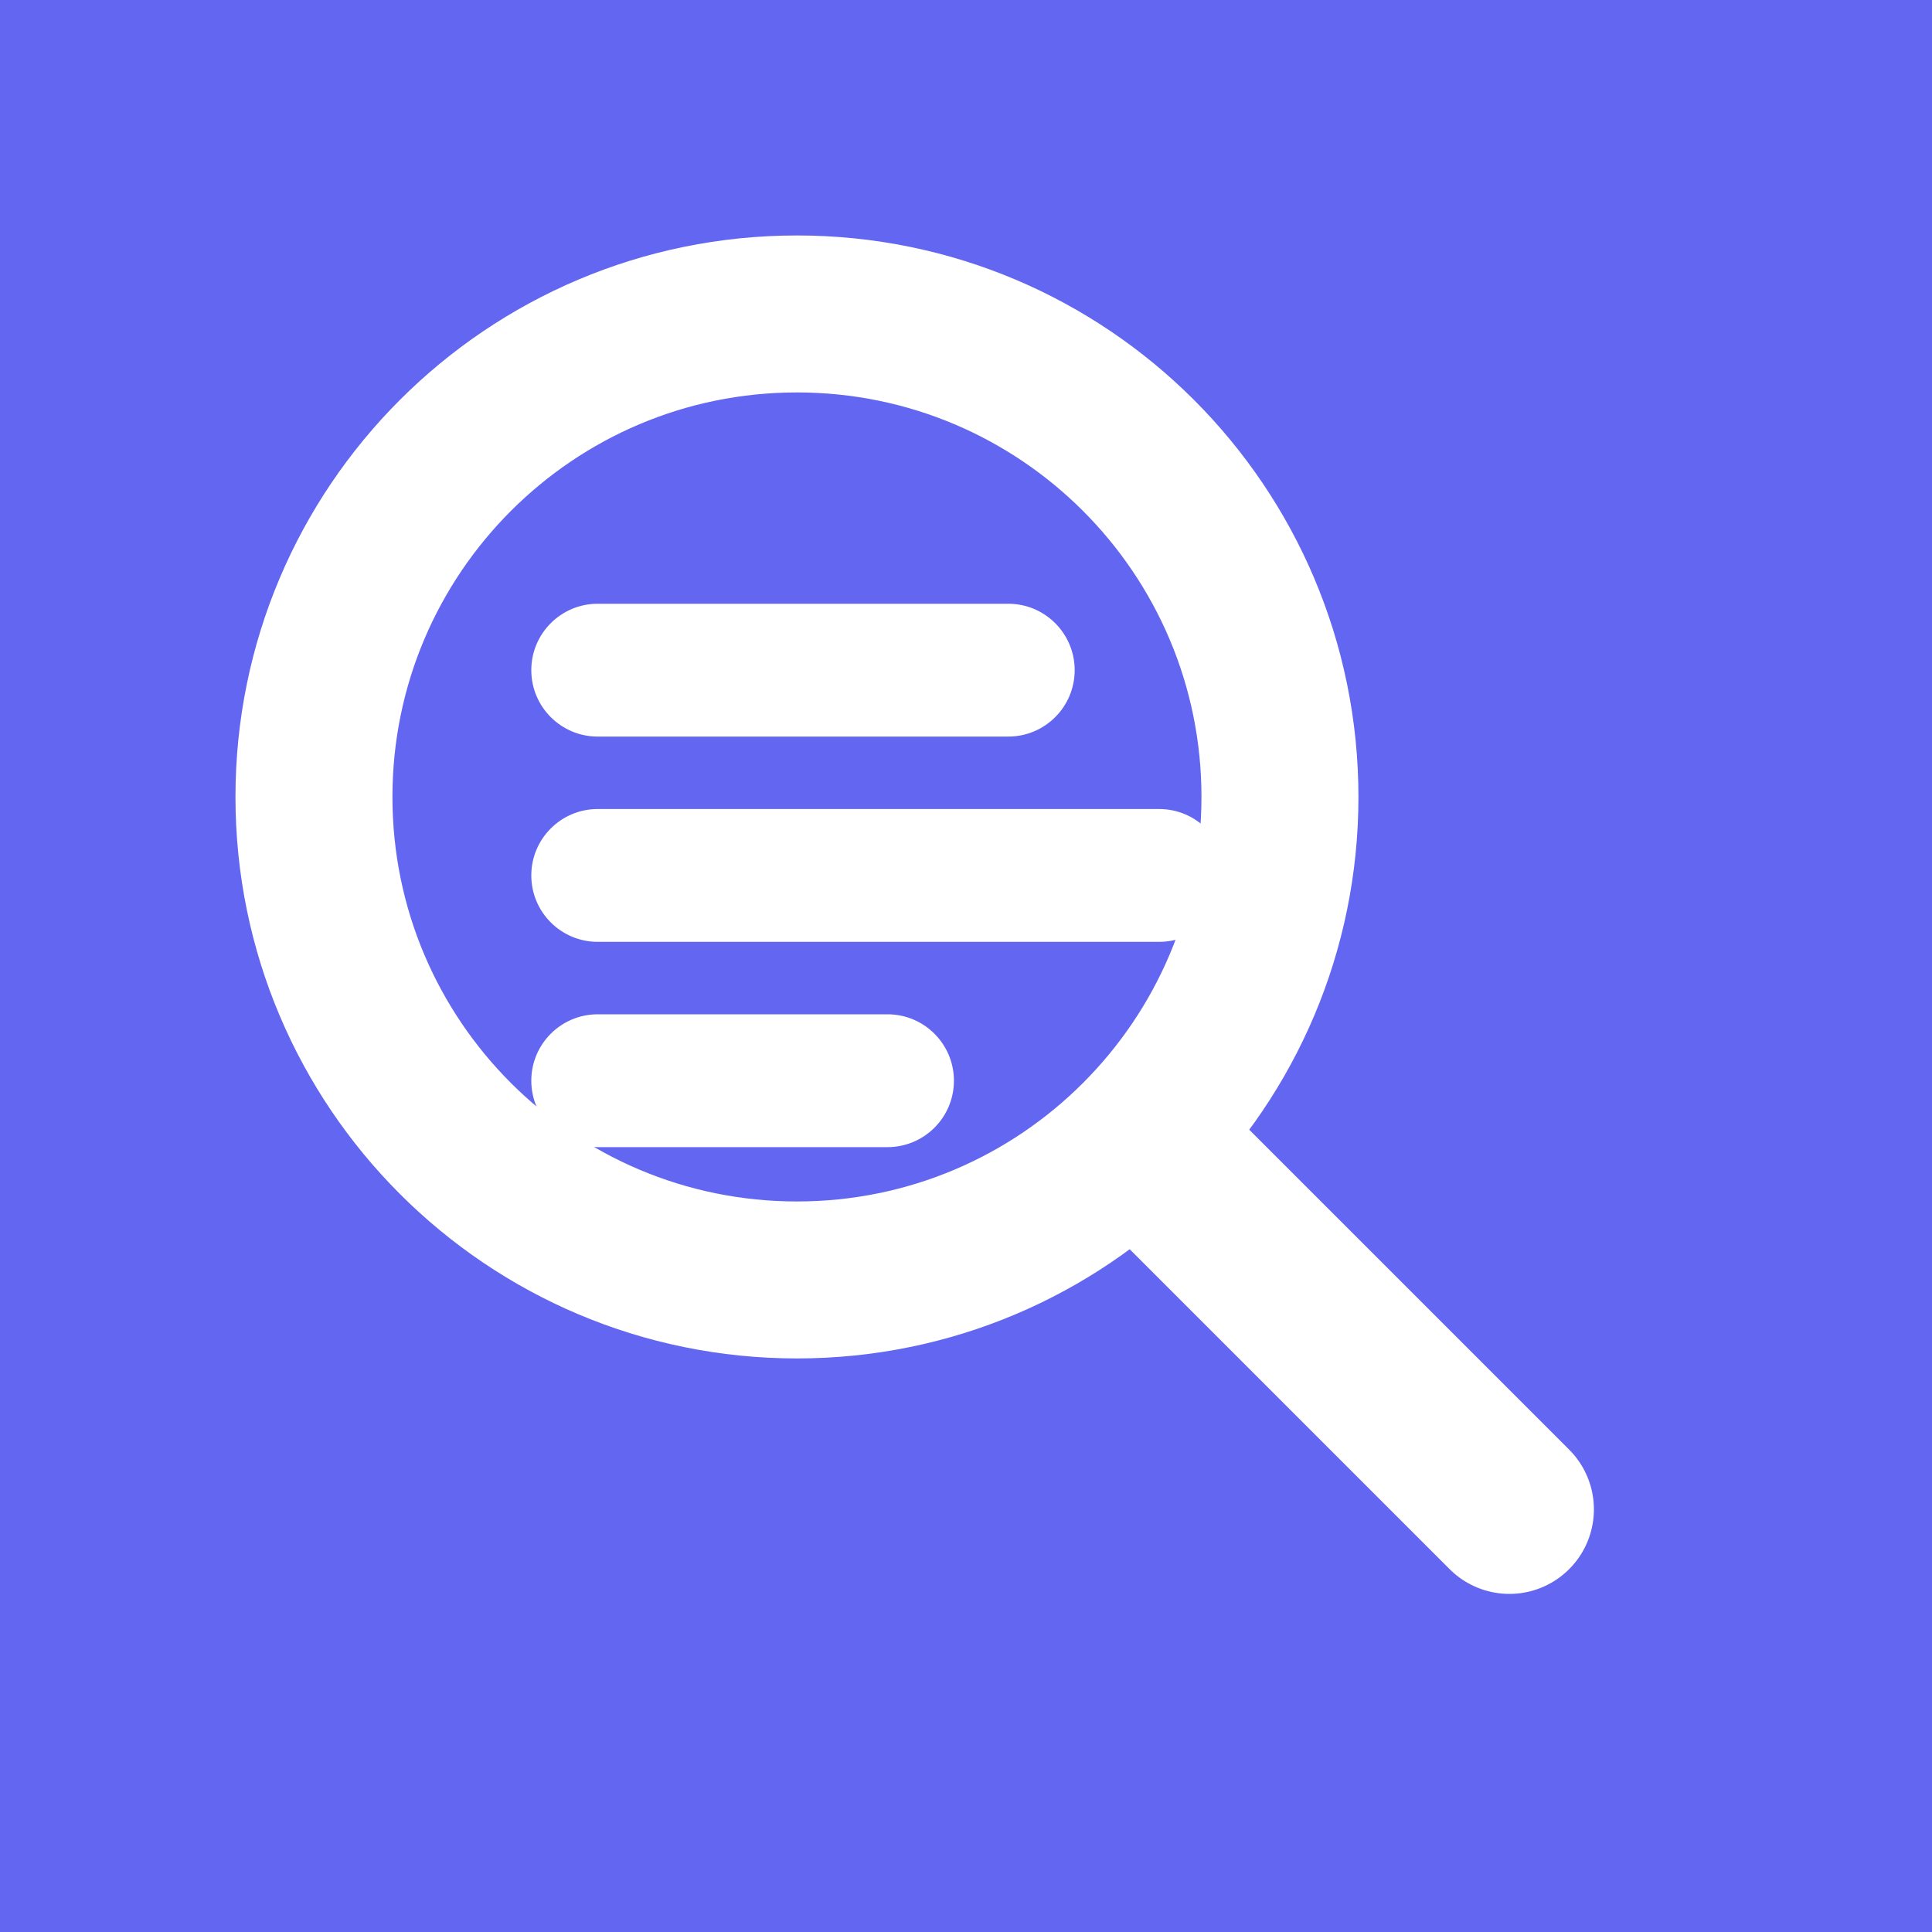
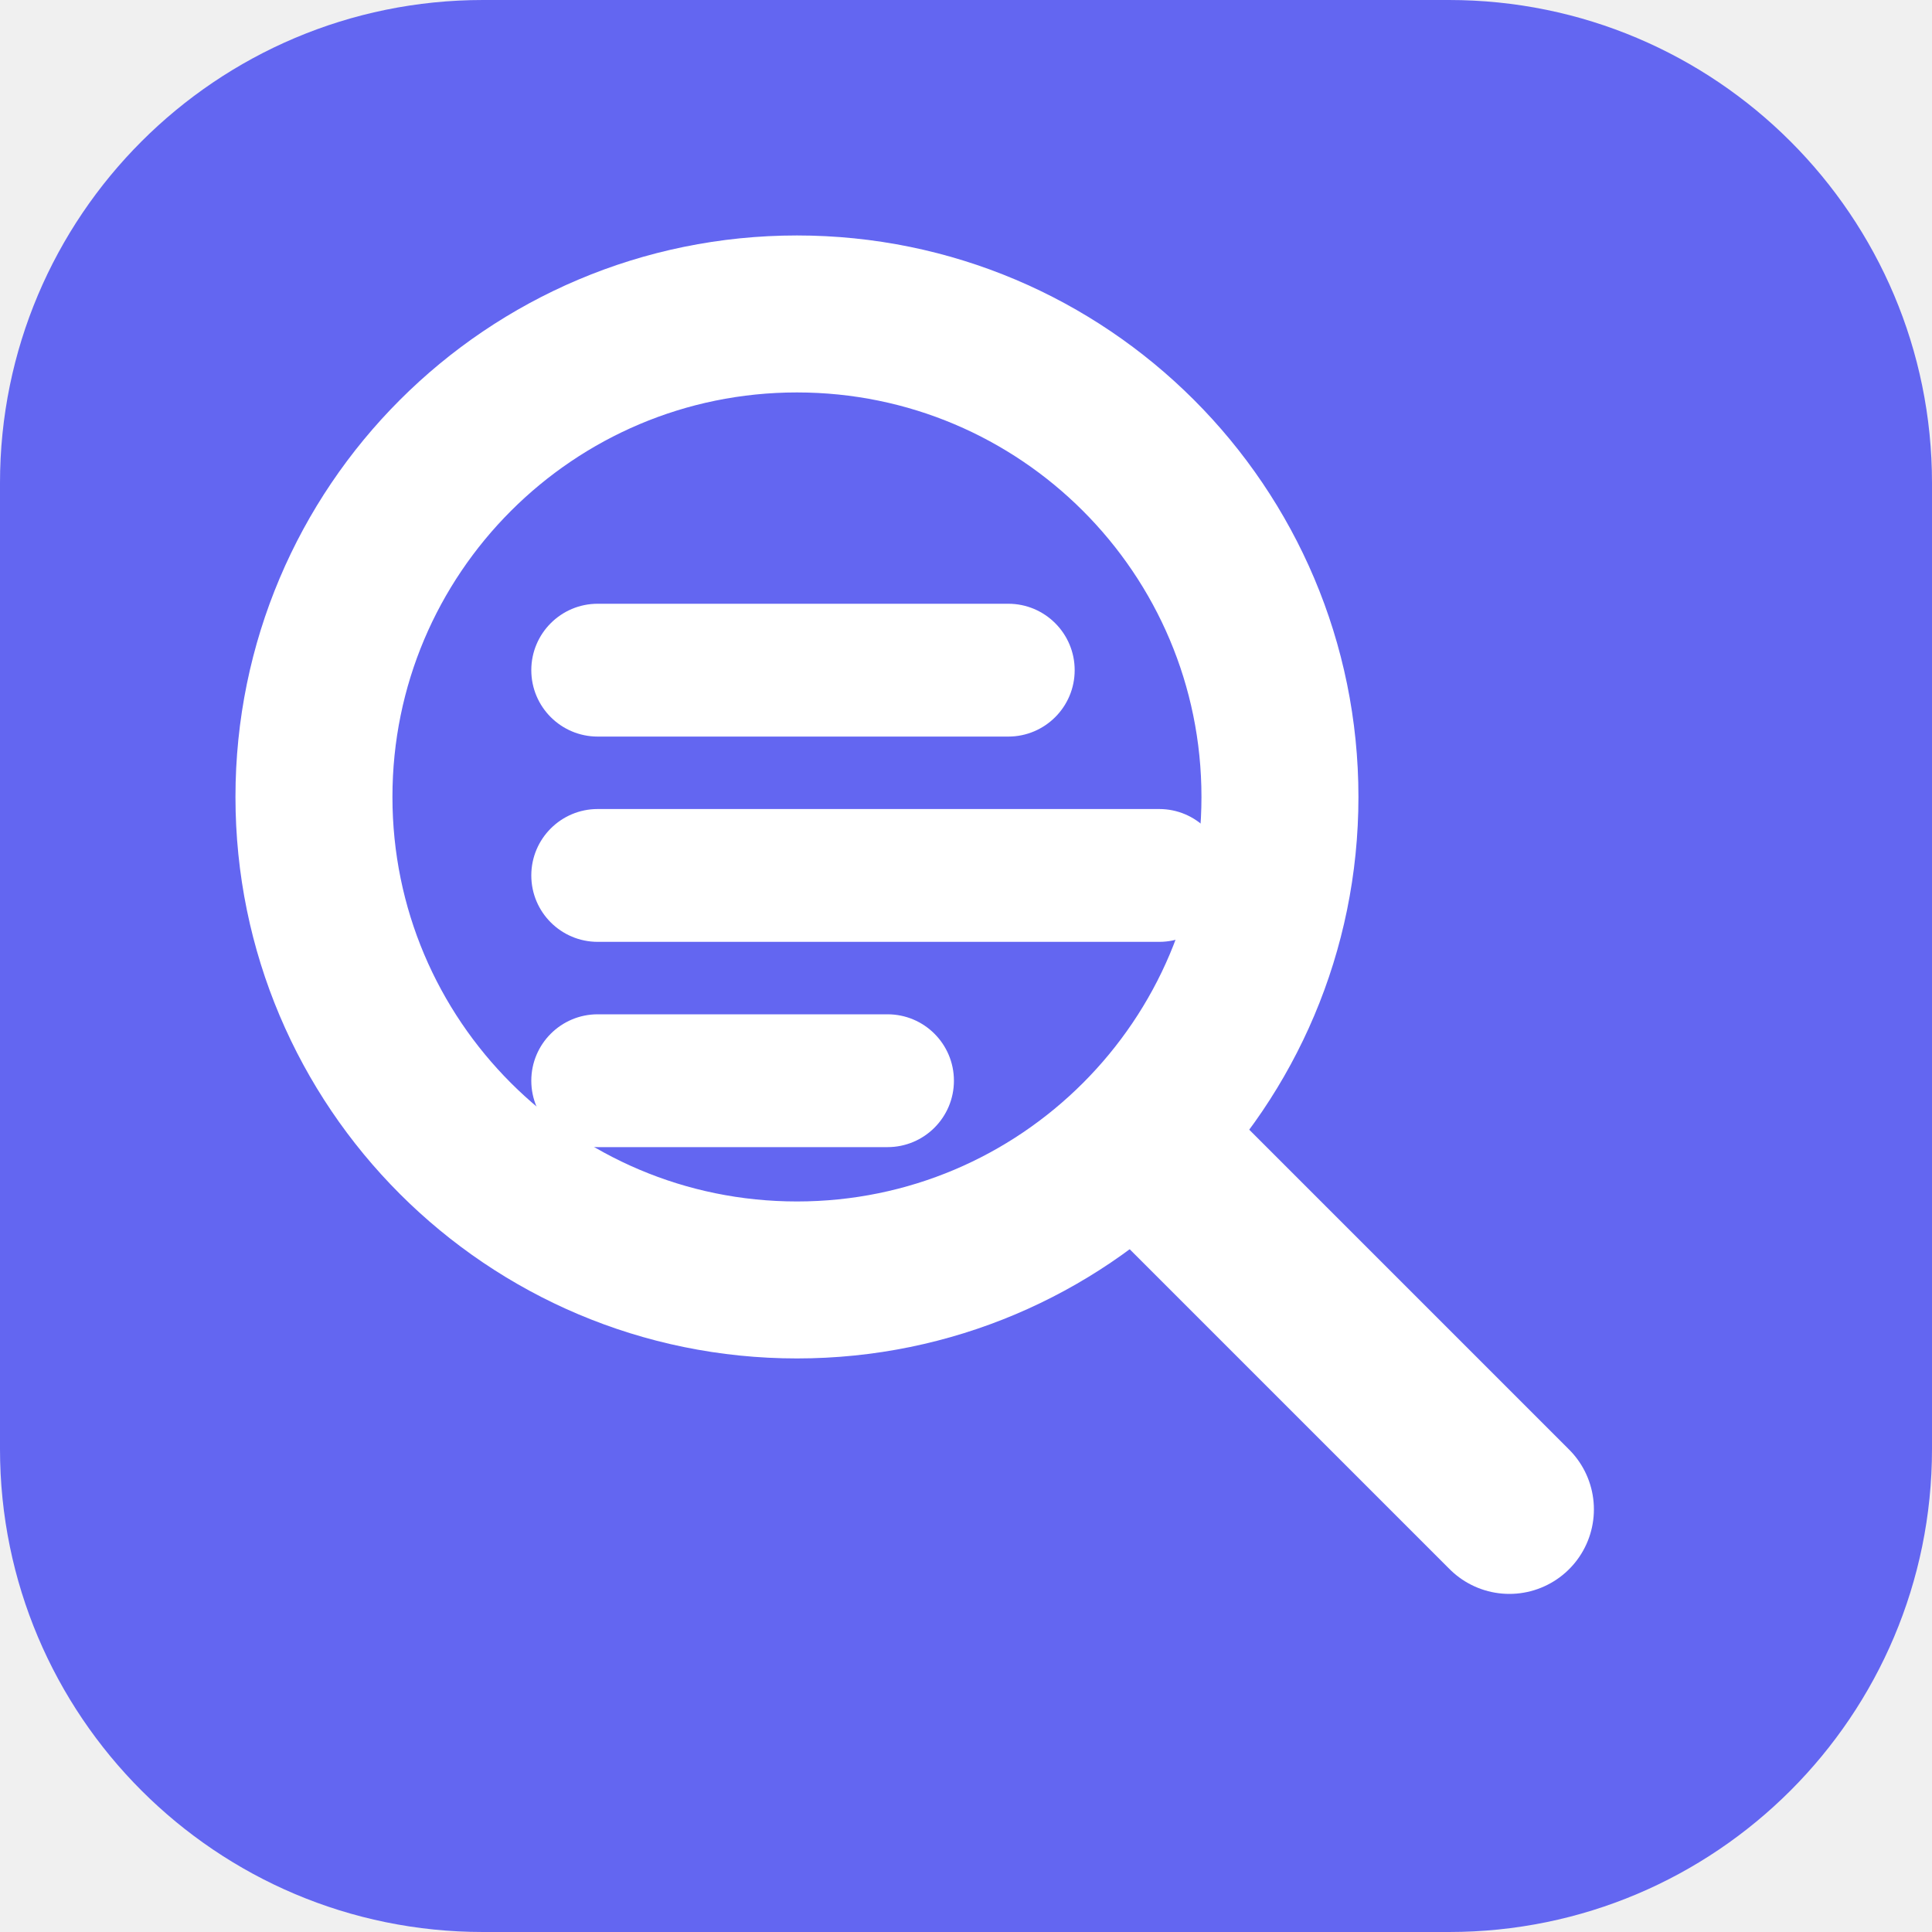
<svg xmlns="http://www.w3.org/2000/svg" viewBox="0 0 32 32" fill="none">
-   <rect width="32" height="32" fill="#6366f1" />
+   <rect width="32" height="32" rx="8" fill="#6366f1" />
  <line x1="19" y1="19" x2="25" y2="25" stroke="#fff" stroke-width="2.8" stroke-linecap="round" />
  <circle cx="13.2" cy="13.2" r="8" stroke="#fff" stroke-width="2.6" />
  <rect x="8.8" y="10" width="9" height="2.2" rx="1.1" fill="#fff" />
  <rect x="8.8" y="13.4" width="11.5" height="2.2" rx="1.1" fill="#fff" />
  <rect x="8.8" y="16.8" width="7" height="2.2" rx="1.1" fill="#fff" />
</svg>
